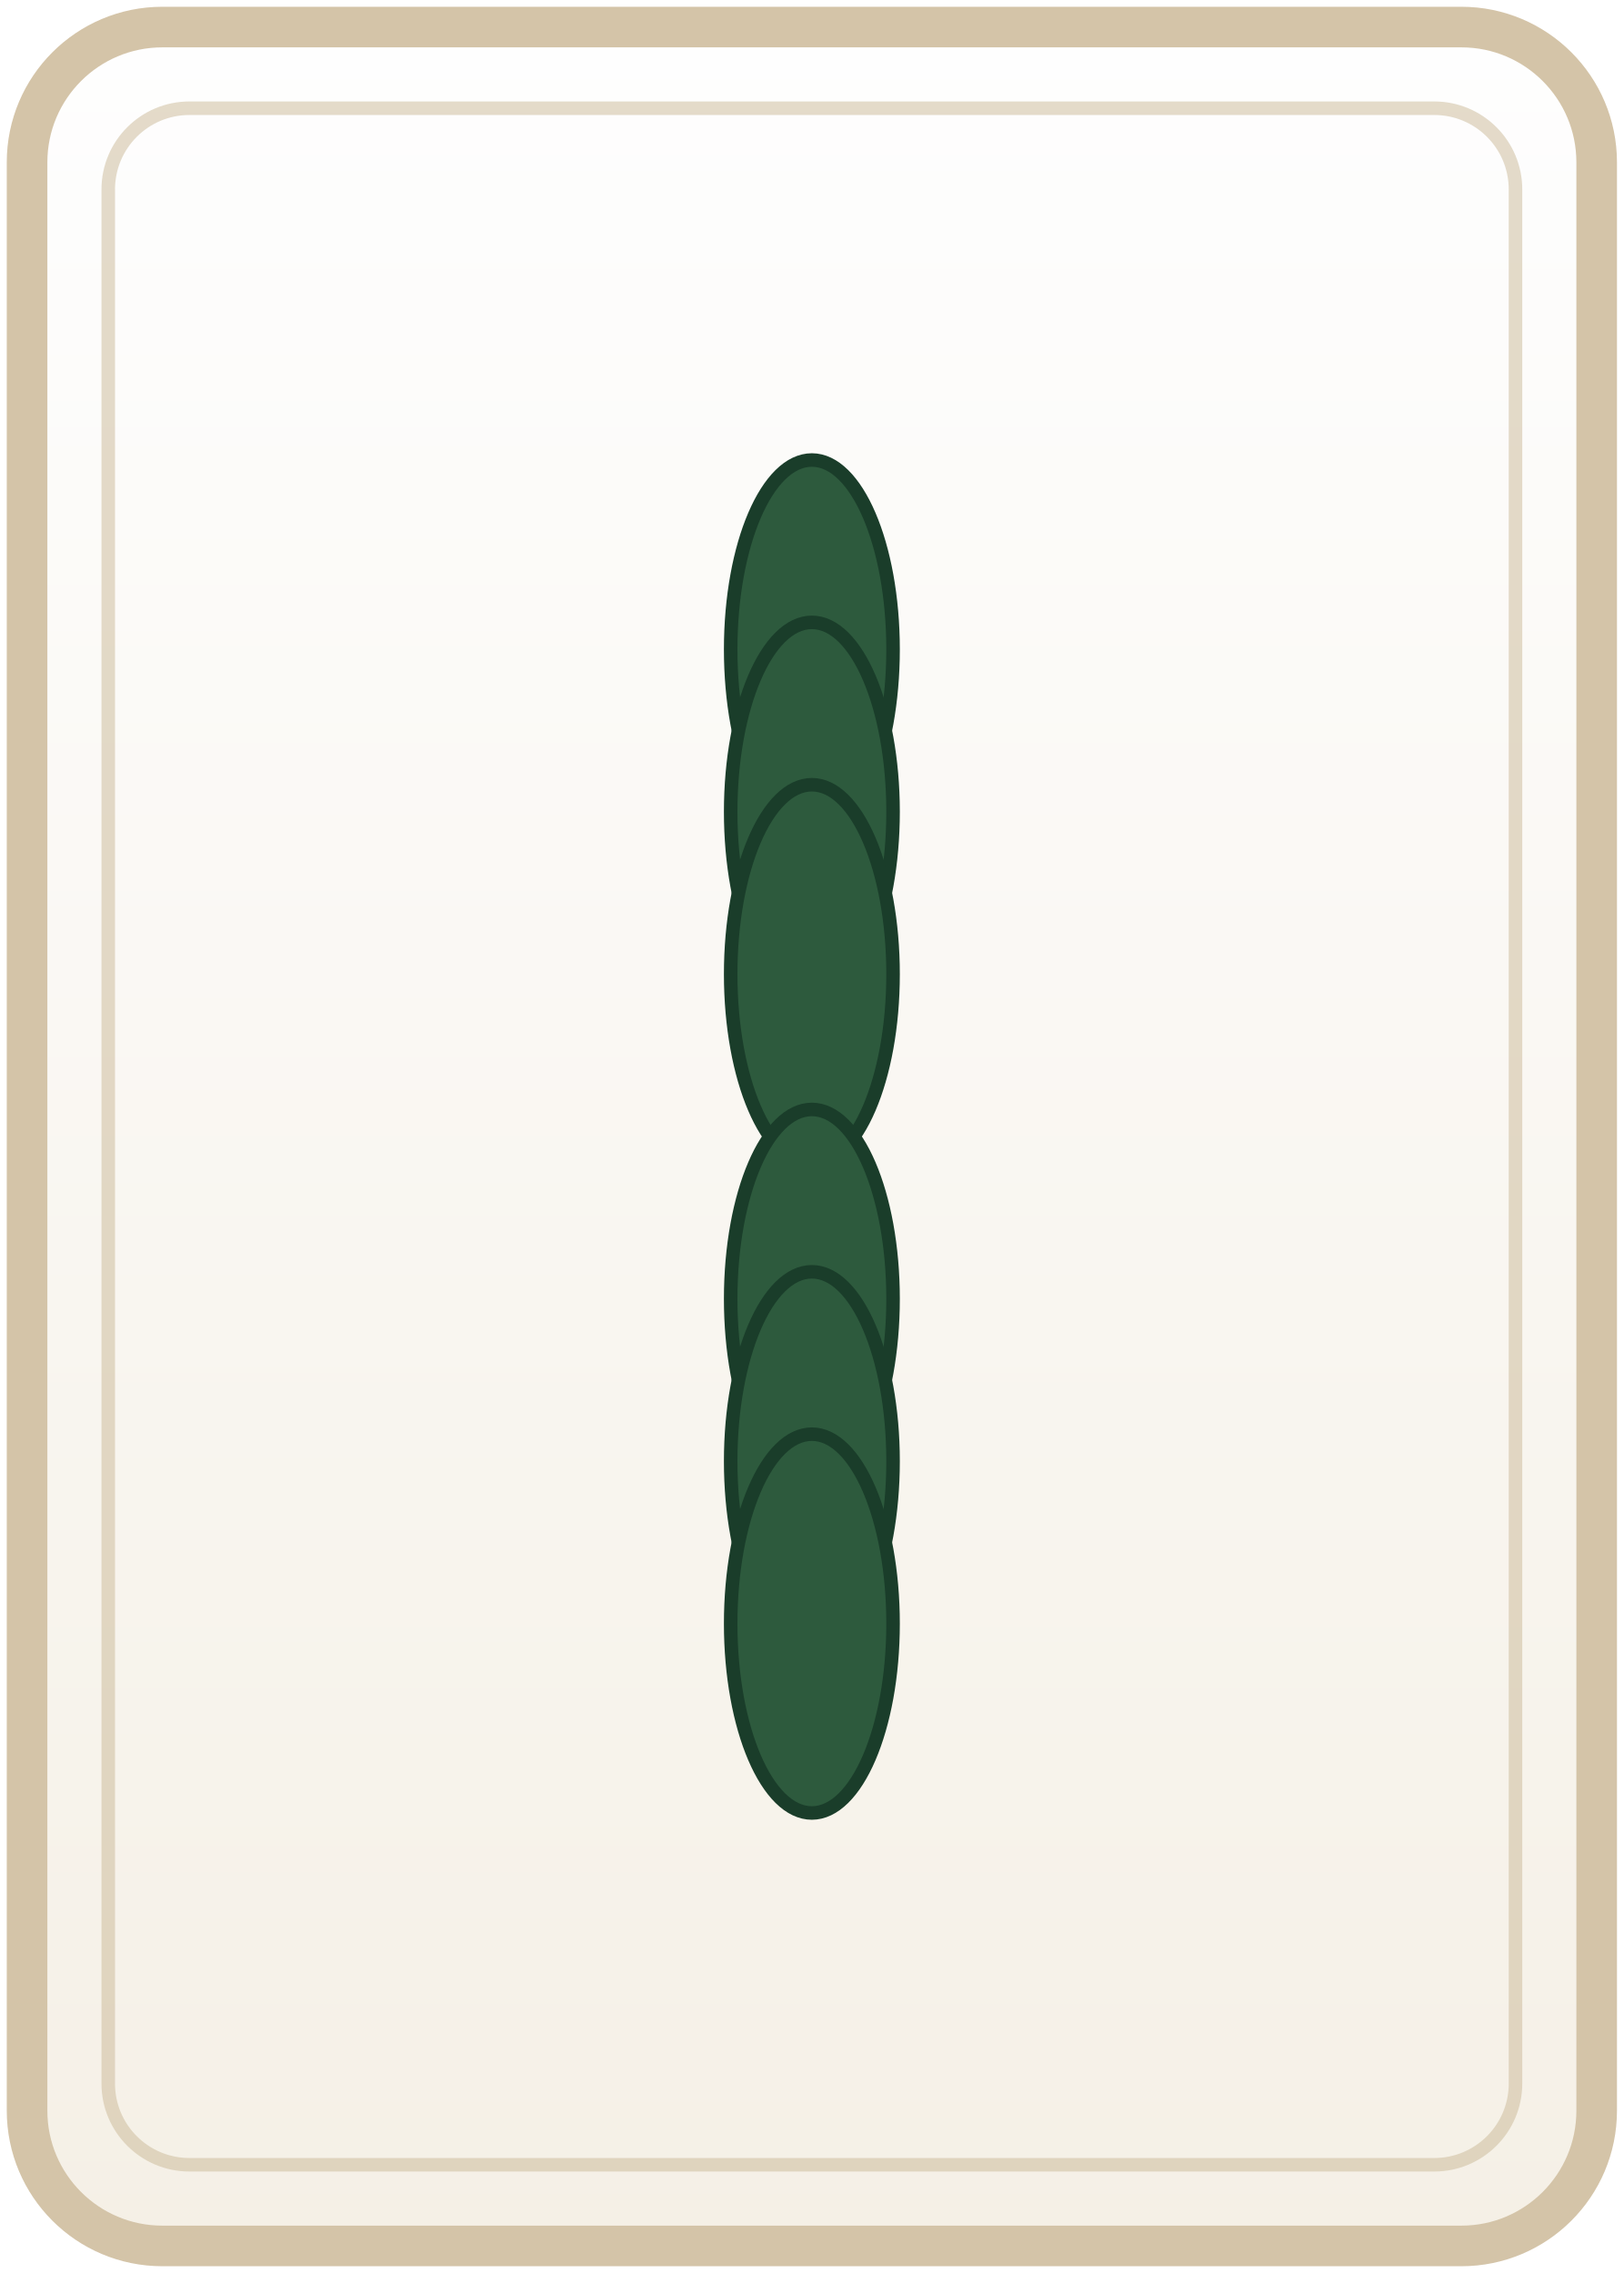
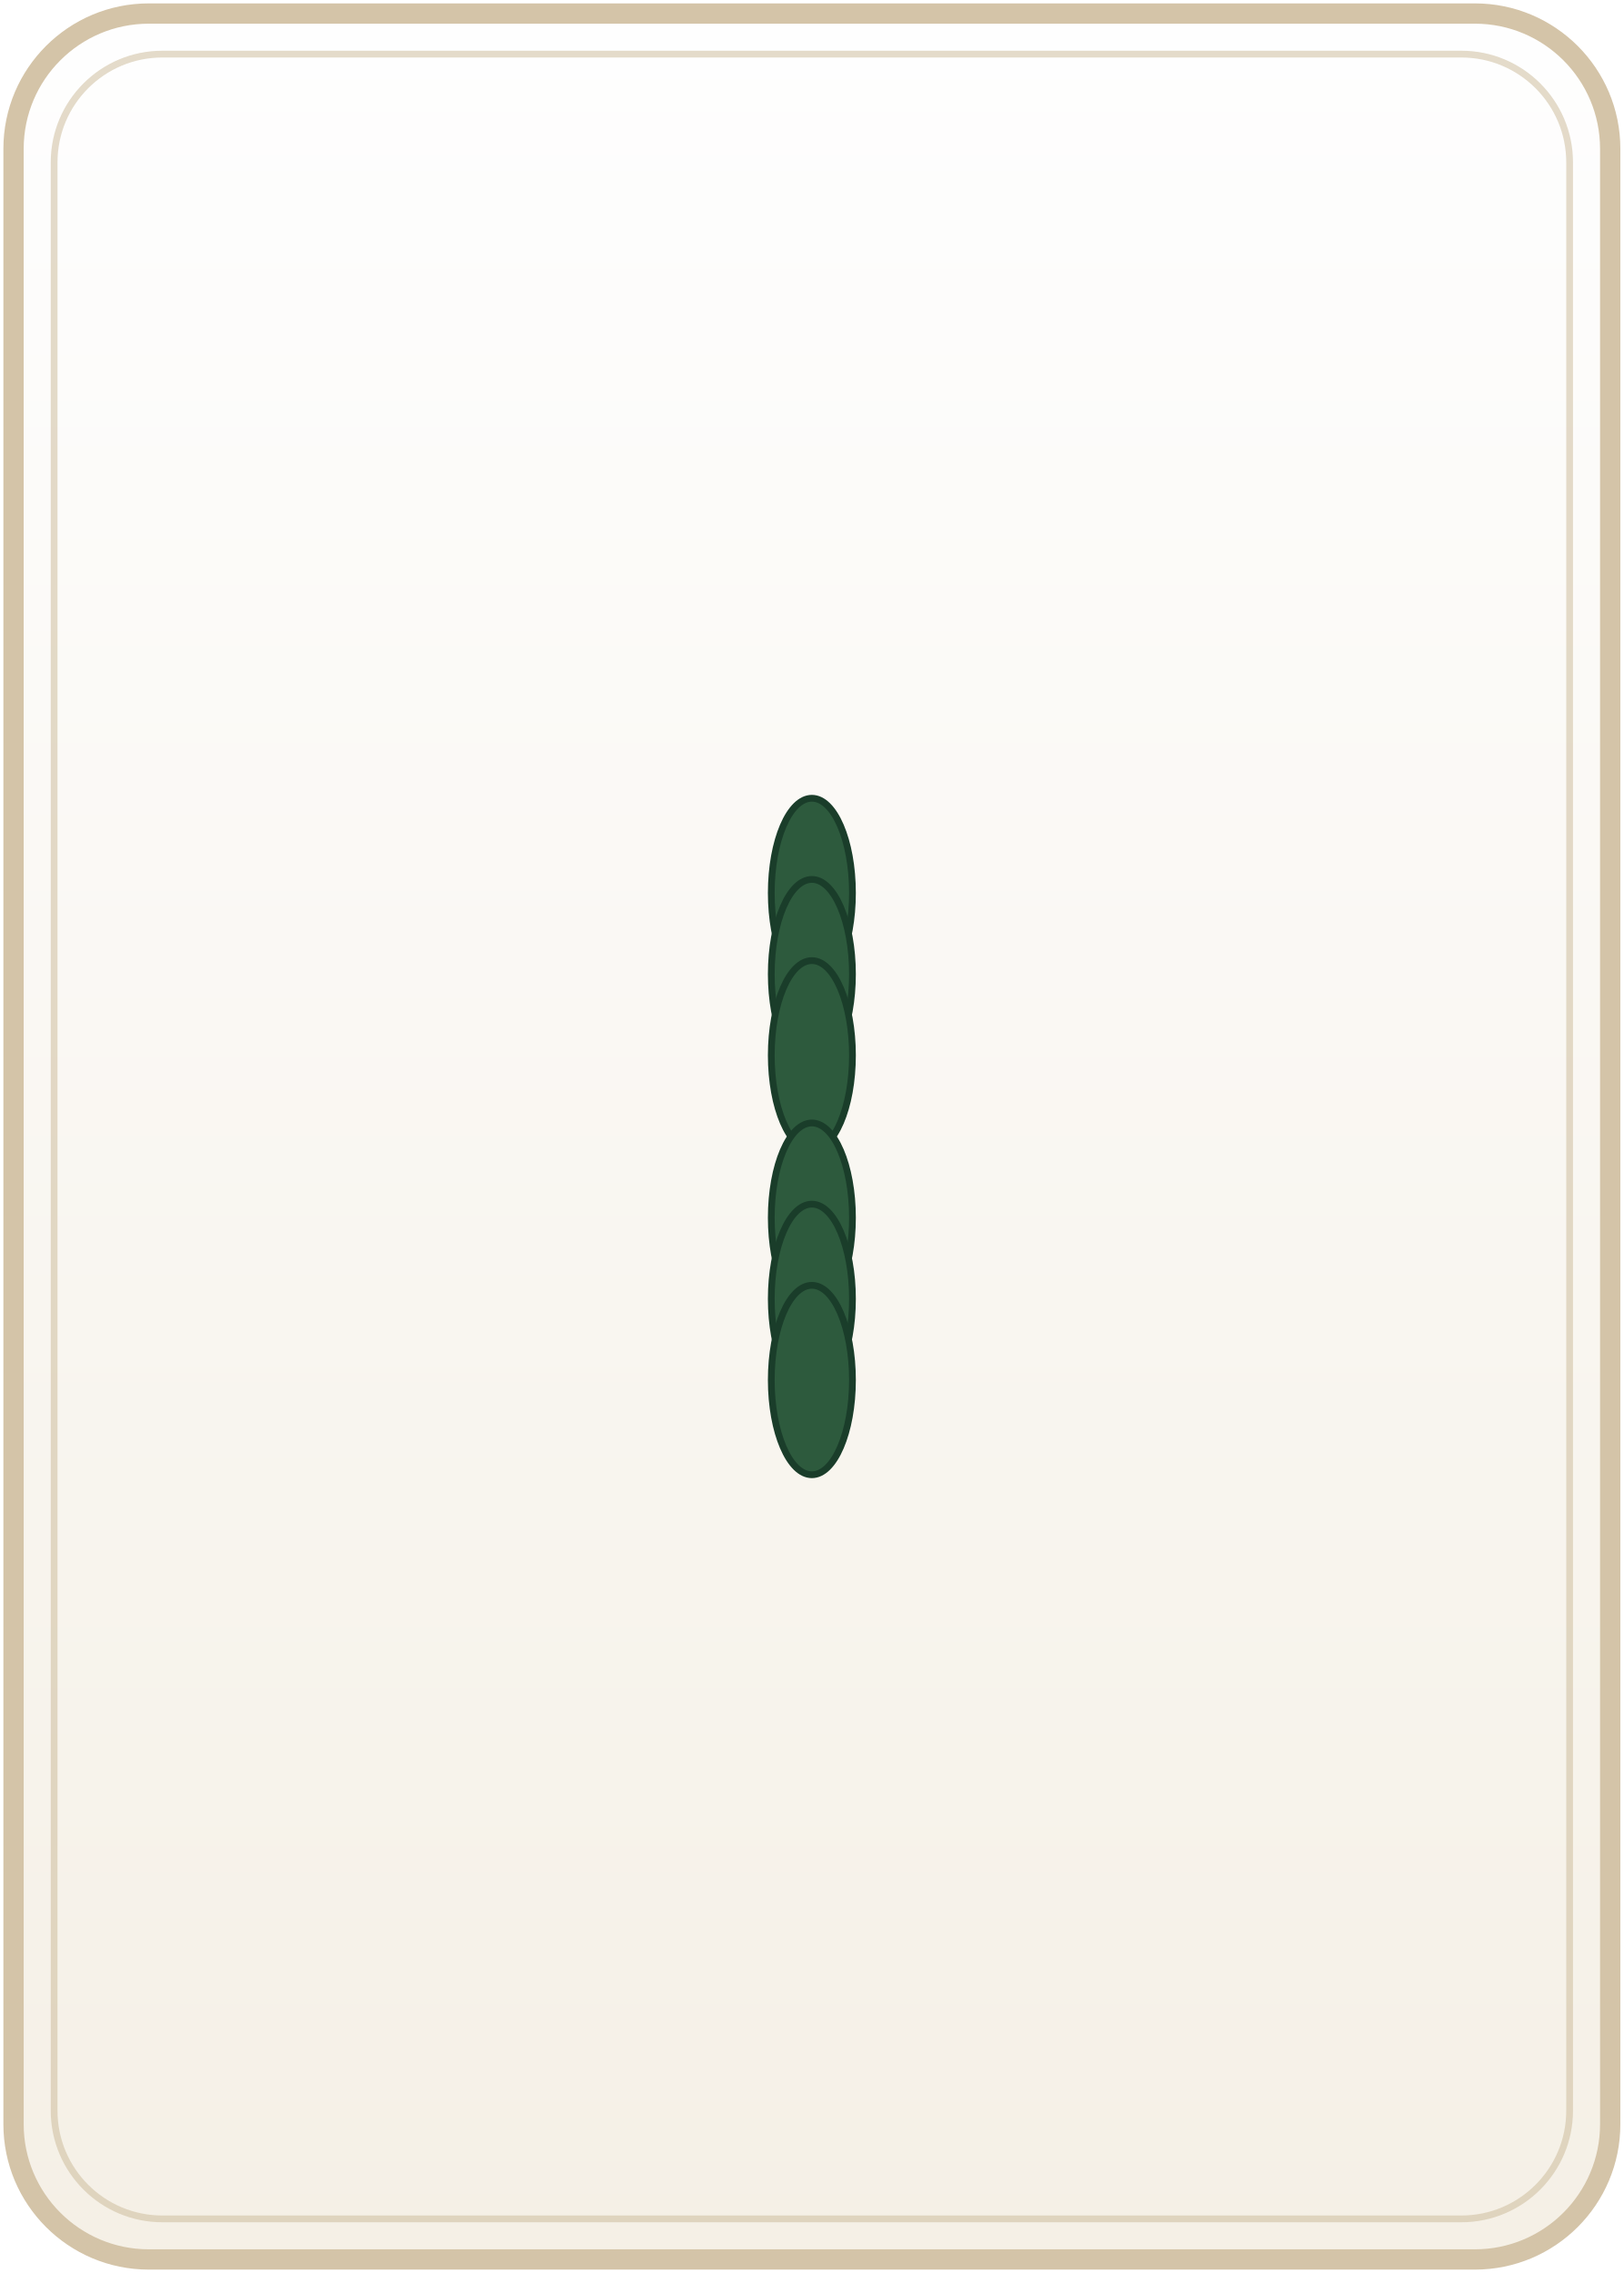
- <svg xmlns="http://www.w3.org/2000/svg" width="60" height="84" viewBox="0 0 60 84">
+ <svg xmlns="http://www.w3.org/2000/svg" width="120" height="168" viewBox="0 0 120 168">
  <defs>
    <linearGradient id="tileBg" x1="0%" y1="0%" x2="0%" y2="100%">
      <stop offset="0%" style="stop-color:#fefefe;stop-opacity:1" />
      <stop offset="100%" style="stop-color:#f5f0e6;stop-opacity:1" />
    </linearGradient>
  </defs>
-   <rect x="1" y="1" width="58" height="82" rx="5" fill="url(#tileBg)" stroke="#d4c4a8" stroke-width="1.5" />
-   <rect x="4" y="4" width="52" height="76" rx="3" fill="none" stroke="#c9b896" stroke-width="0.5" opacity="0.5" />
-   <g transform="translate(30, 42)">
+   <rect x="1" y="1" width="118" height="166" rx="10" fill="url(#tileBg)" stroke="#d4c4a8" stroke-width="1.5" />
+   <rect x="4" y="4" width="112" height="160" rx="8" fill="none" stroke="#c9b896" stroke-width="0.5" opacity="0.5" />
+   <g transform="translate(60, 84)">
    <g transform="translate(0,-12)">
      <ellipse cx="0" cy="-6" rx="3" ry="7" fill="#2d5a3d" stroke="#1a3d2a" stroke-width="0.5" />
      <ellipse cx="0" cy="0" rx="3" ry="7" fill="#2d5a3d" stroke="#1a3d2a" stroke-width="0.5" />
      <ellipse cx="0" cy="6" rx="3" ry="7" fill="#2d5a3d" stroke="#1a3d2a" stroke-width="0.5" />
    </g>
    <g transform="translate(0,12)">
      <ellipse cx="0" cy="-6" rx="3" ry="7" fill="#2d5a3d" stroke="#1a3d2a" stroke-width="0.5" />
      <ellipse cx="0" cy="0" rx="3" ry="7" fill="#2d5a3d" stroke="#1a3d2a" stroke-width="0.5" />
      <ellipse cx="0" cy="6" rx="3" ry="7" fill="#2d5a3d" stroke="#1a3d2a" stroke-width="0.5" />
    </g>
  </g>
</svg>
